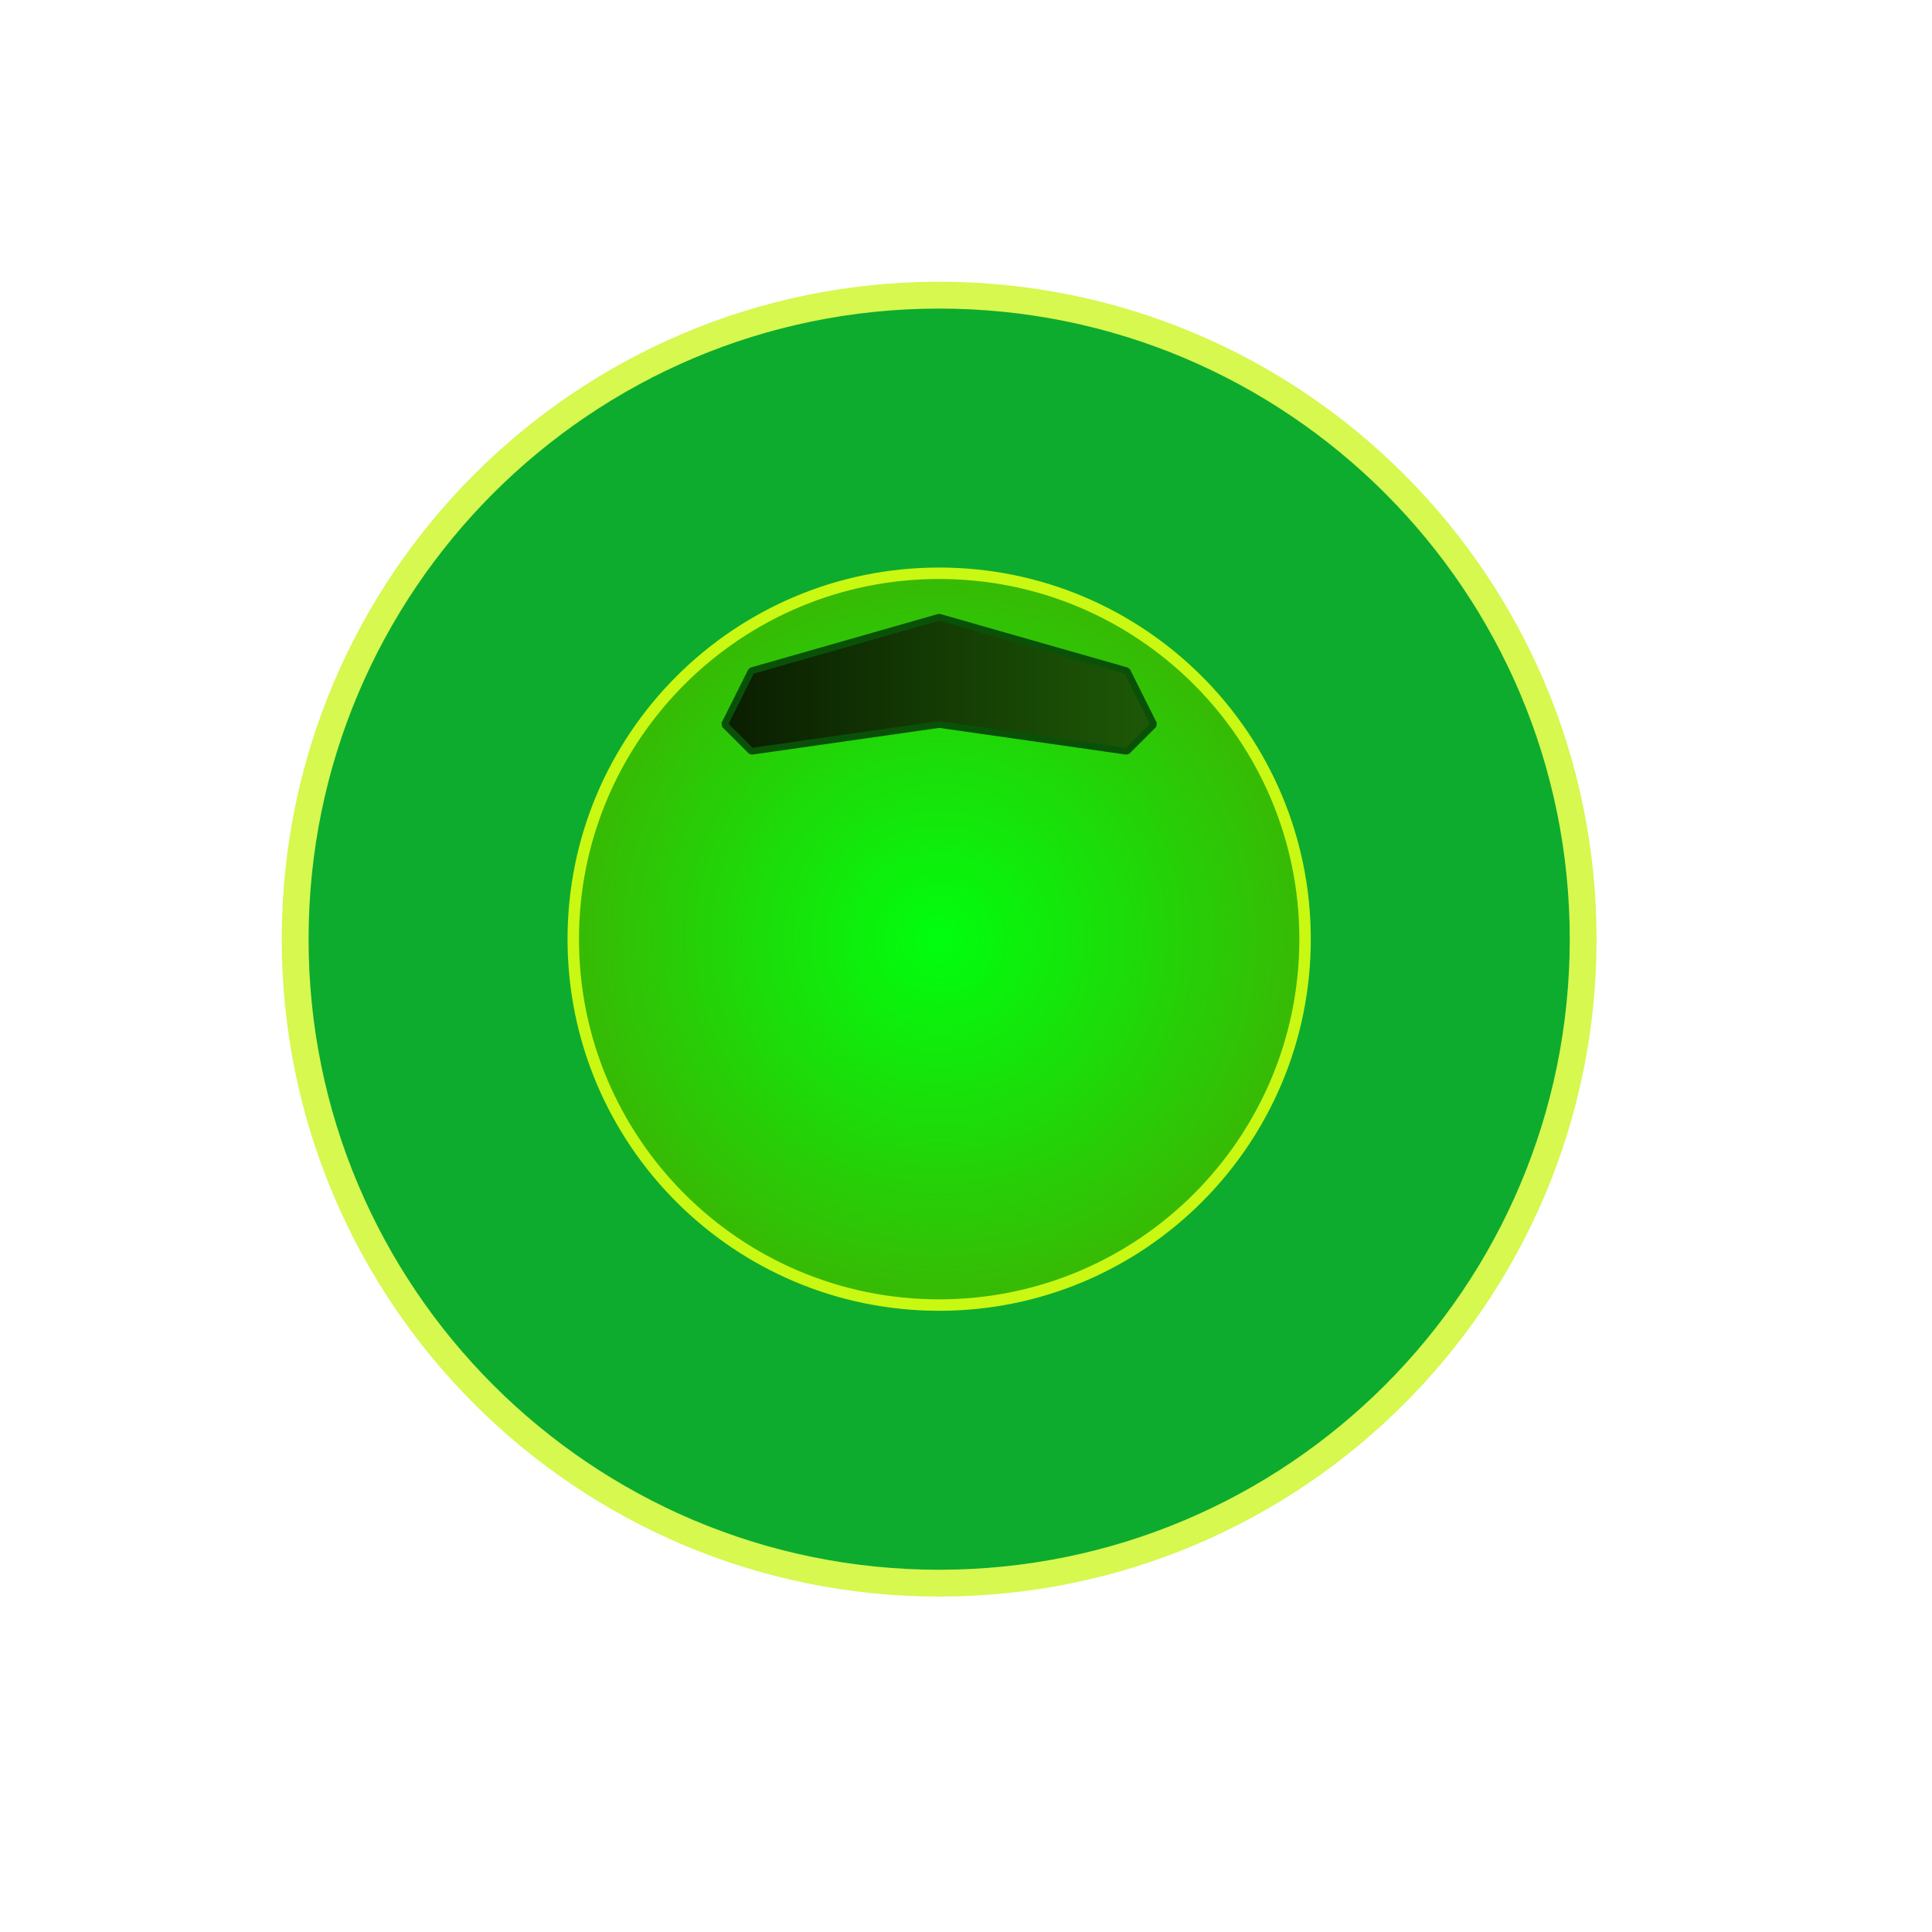
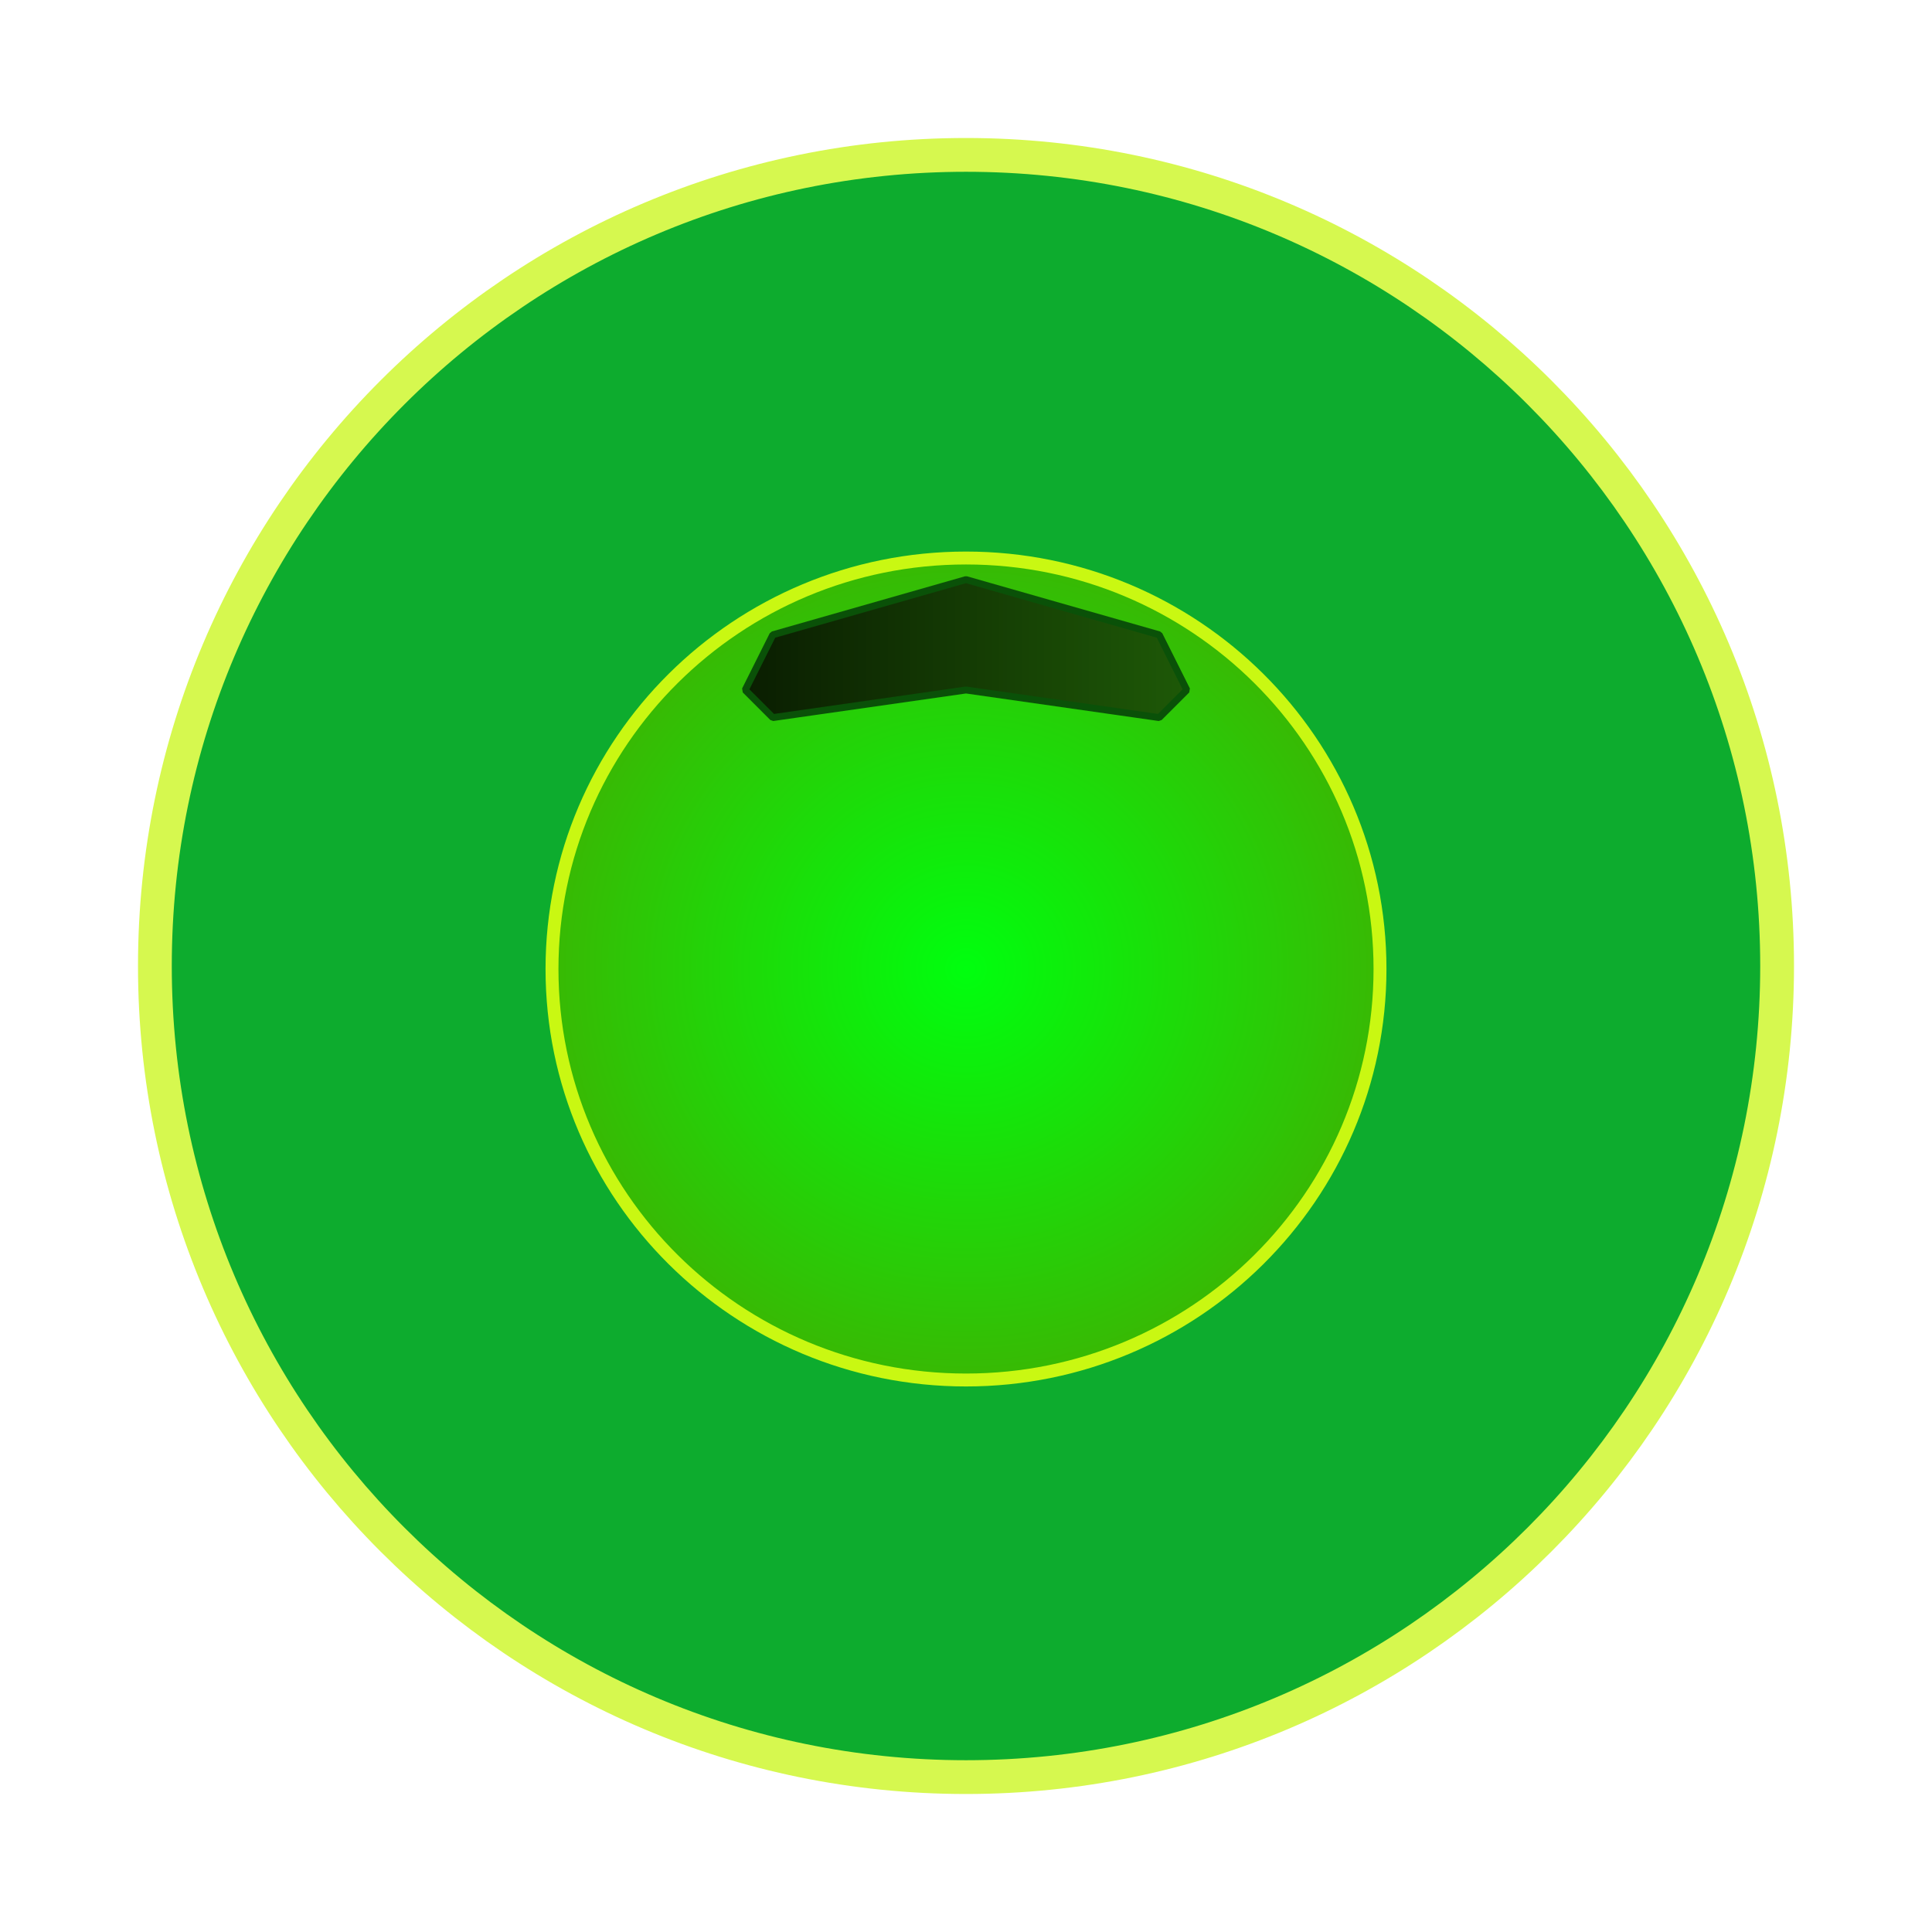
- <svg xmlns="http://www.w3.org/2000/svg" xmlns:xlink="http://www.w3.org/1999/xlink" width="72" height="72" viewBox="-36 -36 72 72" version="1.1" id="svg2">
+ <svg xmlns="http://www.w3.org/2000/svg" xmlns:xlink="http://www.w3.org/1999/xlink" width="70" height="70" viewBox="-36 -36 70 70" version="1.1" id="svg2">
  <defs id="defs2">
    <linearGradient id="swatch11">
      <stop style="stop-color:#0a1d01;stop-opacity:1;" offset="0" id="stop11" />
    </linearGradient>
    <linearGradient id="linearGradient4">
      <stop style="stop-color:#00ff0e;stop-opacity:1;" offset="0" id="stop4" />
      <stop style="stop-color:#39b804;stop-opacity:1;" offset="1" id="stop5" />
    </linearGradient>
    <linearGradient id="linearGradient2">
      <stop style="stop-color:#0a1d01;stop-opacity:1;" offset="0" id="stop2" />
      <stop style="stop-color:#1e5907;stop-opacity:1;" offset="1" id="stop3" />
    </linearGradient>
-     <linearGradient xlink:href="#linearGradient2" id="linearGradient3" x1="-9.112" y1="-10.498" x2="7.112" y2="-10.498" gradientUnits="userSpaceOnUse" />
-     <radialGradient xlink:href="#linearGradient4" id="radialGradient5" cx="-1" cy="-1" fx="-1" fy="-1" r="13.85" gradientUnits="userSpaceOnUse" />
+     <linearGradient xlink:href="#linearGradient2" id="linearGradient3" x1="-9.112" y1="-10.498" x2="7.112" y2="-10.498" gradientUnits="userSpaceOnUse" gradientTransform="translate(0,-2)" />
+     <radialGradient xlink:href="#linearGradient4" id="radialGradient5" cx="-1" cy="-1" fx="-1" fy="-1" r="13.85" gradientUnits="userSpaceOnUse" gradientTransform="matrix(1.1,0,0,1.092011,0.09999938,0.2009533)" />
  </defs>
-   <circle fill="#c8e878" stroke="#e8f8a8" stroke-width="1.885" id="ellipse1" cy="-1" cx="-1" r="24" style="fill:#0dac2e;stroke:#d6f84f;stroke-opacity:1;stroke-width:1;stroke-dasharray:none;fill-opacity:1" />
-   <circle cx="-1" cy="-1" fill="#98b858" stroke="#e8f8a8" stroke-width="2.727" id="ellipse2" r="13.636" style="stroke:#c9f812;stroke-opacity:1;stroke-width:0.427;stroke-dasharray:none;fill:url(#radialGradient5);fill-opacity:1" />
-   <path style="fill:url(#linearGradient3);fill-opacity:1;stroke:#0a5108;stroke-width:0.25;stroke-linejoin:bevel;stroke-dasharray:none;stroke-opacity:1" d="m -8,-11 7,-2 7,2 1,2 -1,1 -7,-1 -7,1 -1,-1 z" id="path2" />
+   <circle fill="#c8e878" stroke="#e8f8a8" stroke-width="1.885" id="ellipse1" cy="-1" cx="-1" r="29.388" style="fill:#0dac2e;fill-opacity:1;stroke:#d6f84f;stroke-width:1.224;stroke-dasharray:none;stroke-opacity:1" />
+   <ellipse cx="-1" cy="-0.891" fill="#98b858" stroke="#e8f8a8" stroke-width="2.727" id="ellipse2" style="fill:url(#radialGradient5);stroke:#c9f812;stroke-width:0.468;stroke-dasharray:none;stroke-opacity:1" rx="15" ry="14.891" />
+   <path style="fill:url(#linearGradient3);stroke:#0a5108;stroke-width:0.25;stroke-linejoin:bevel;stroke-dasharray:none;stroke-opacity:1" d="m -8,-13 7,-2 7,2 1,2 -1,1 -7,-1 -7,1 -1,-1 z" id="path2" />
</svg>
